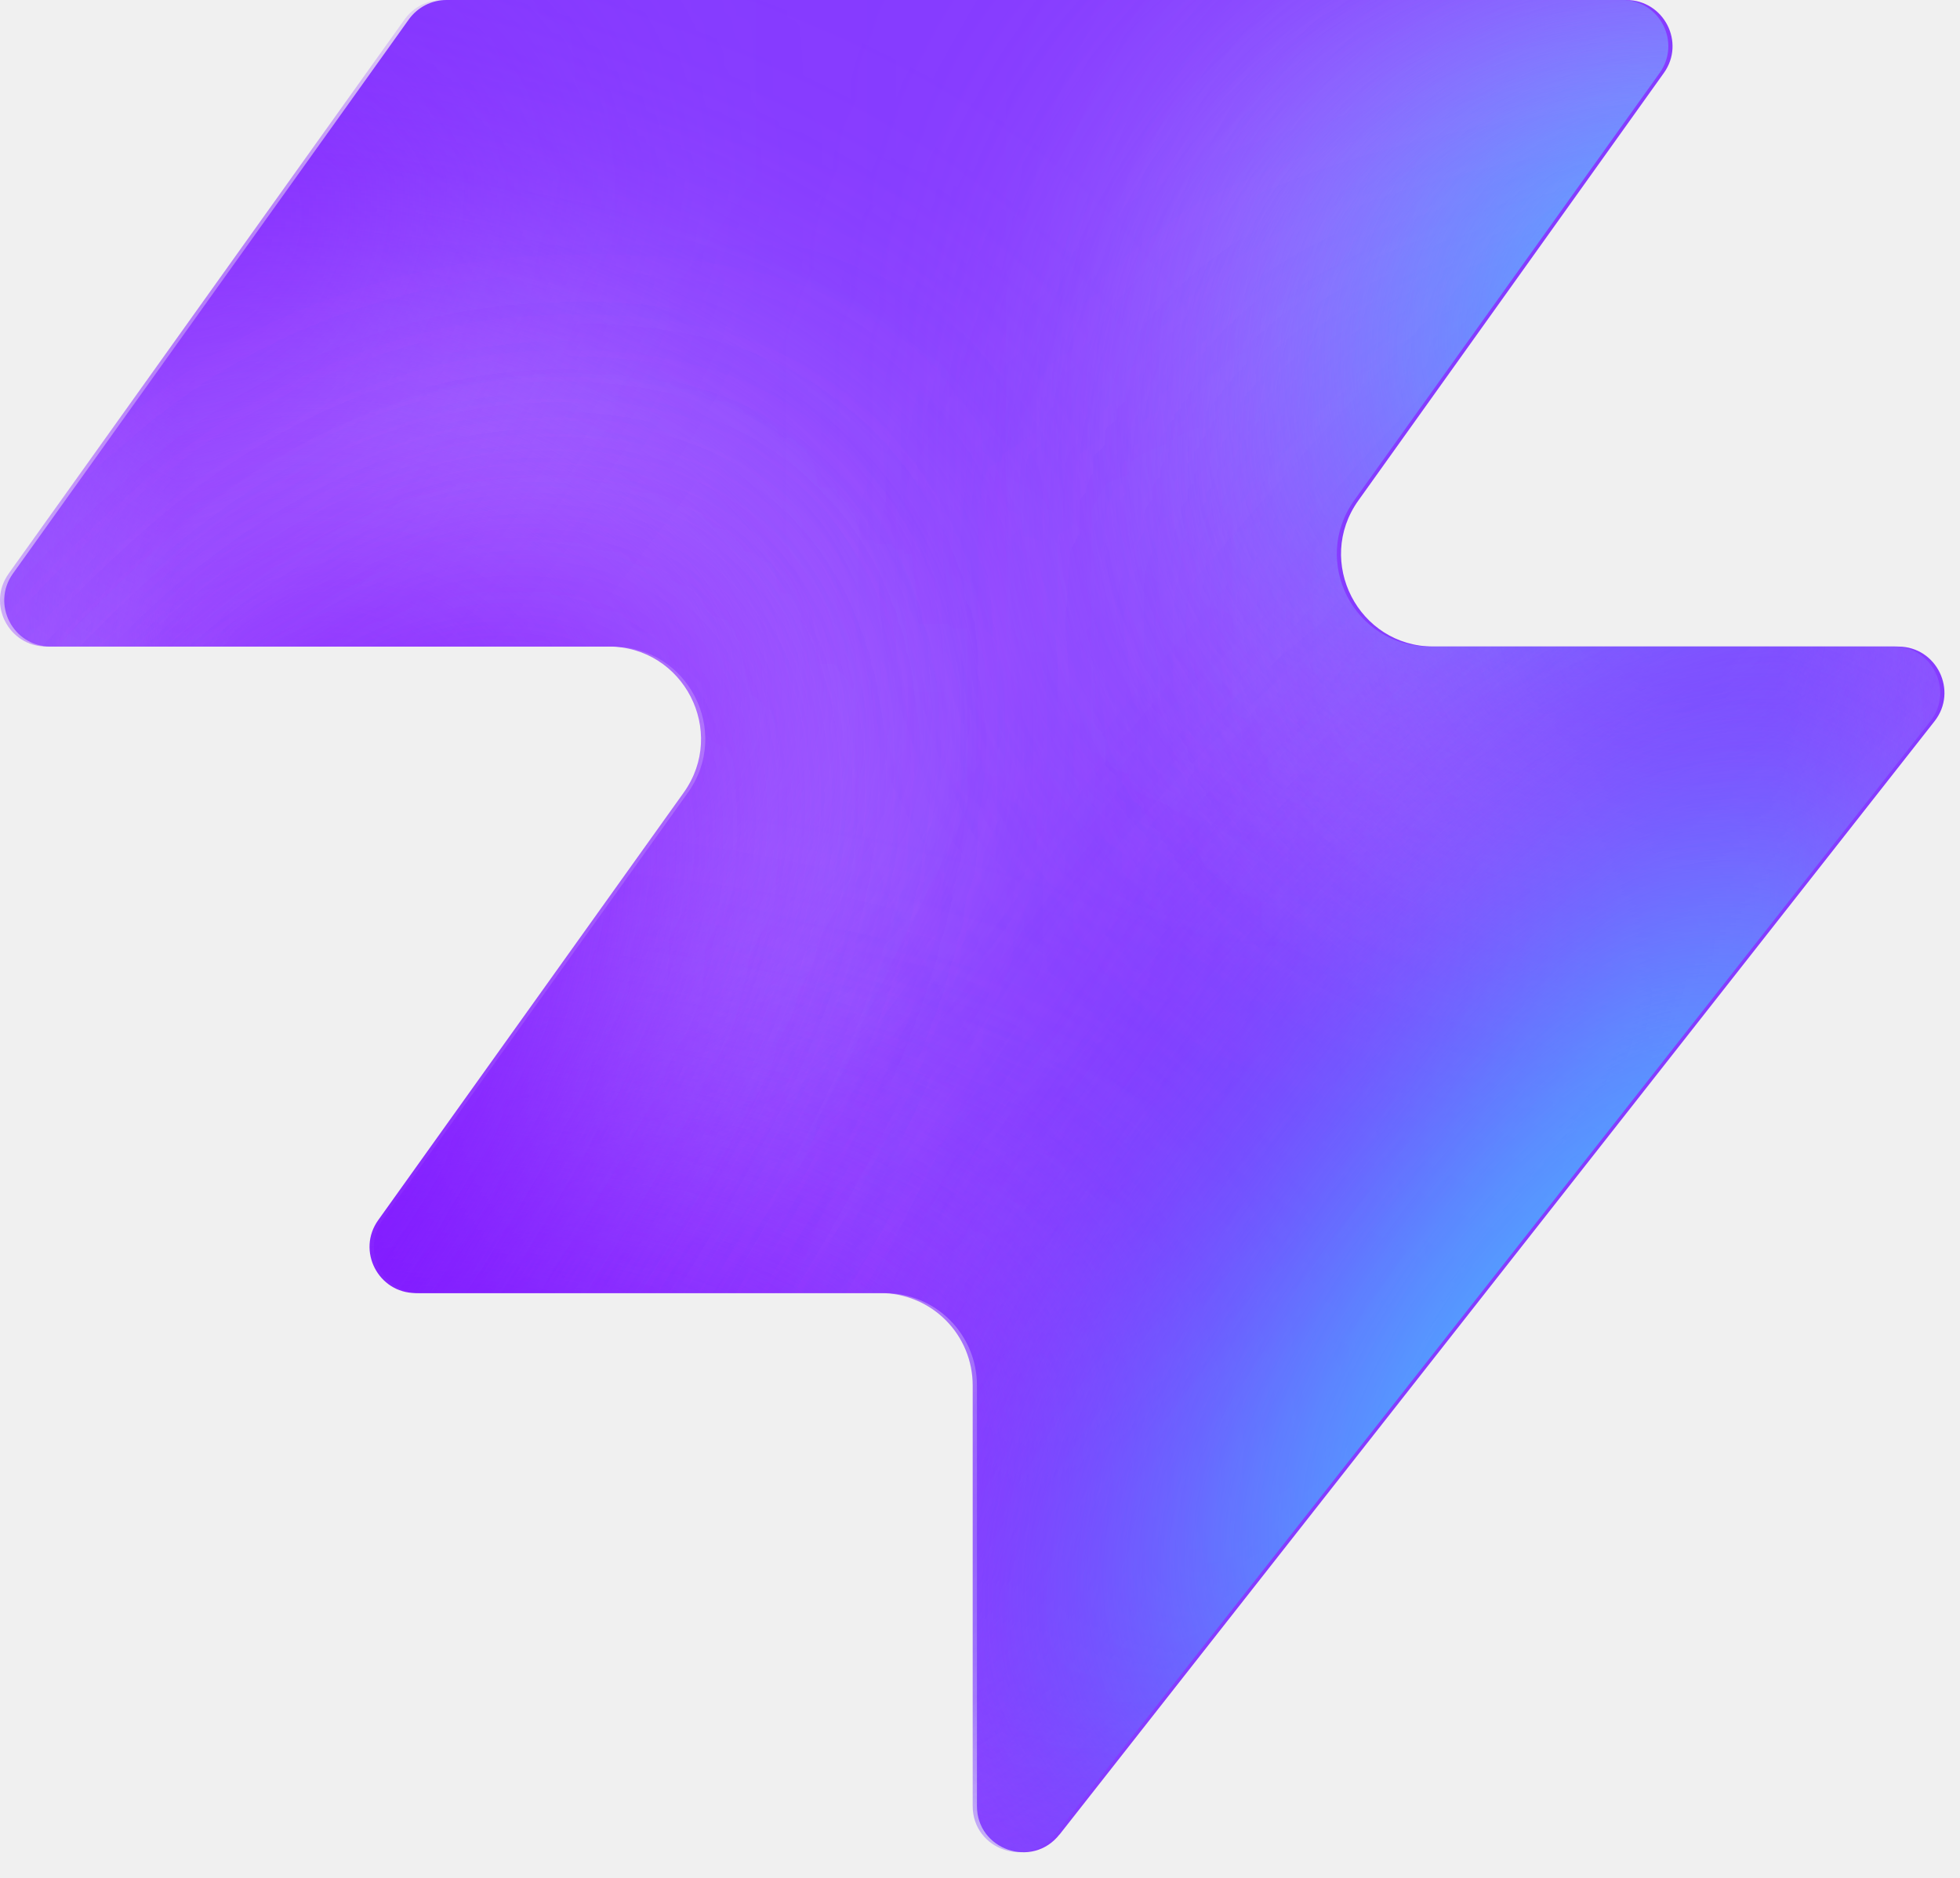
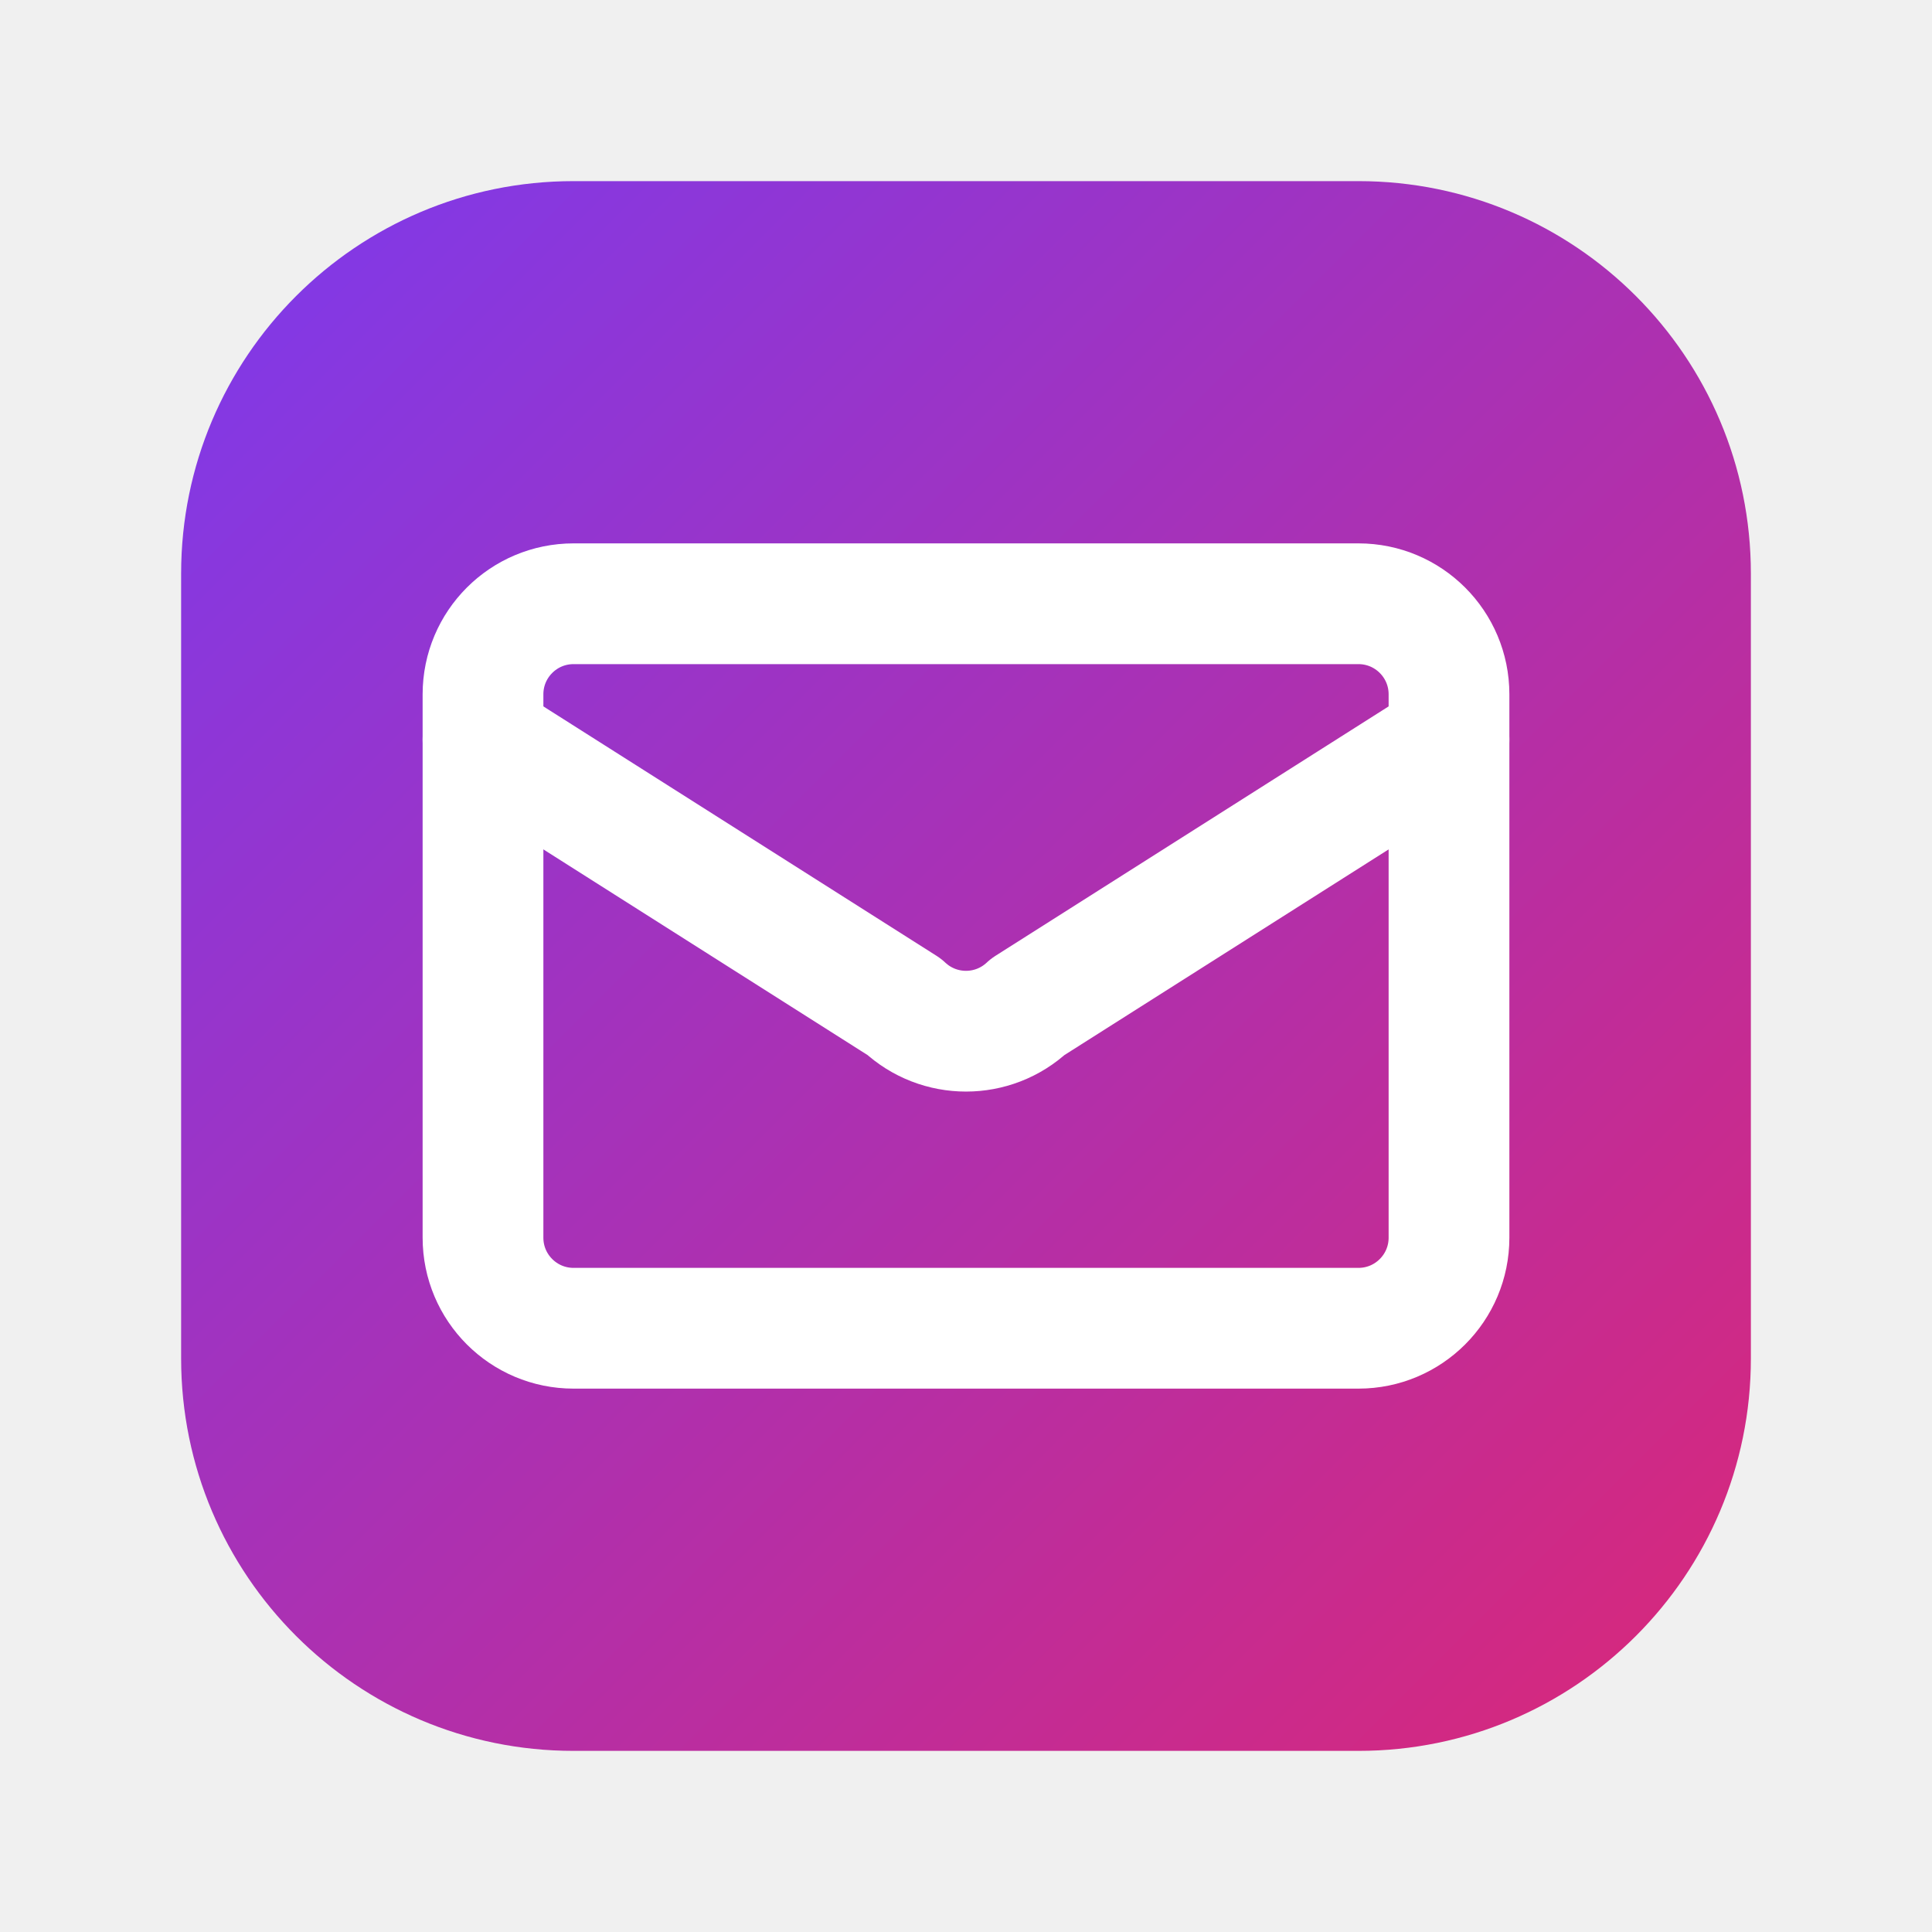
- <svg xmlns="http://www.w3.org/2000/svg" width="48" height="46" fill="none" viewBox="0 0 48 46">
-   <path fill="#863bff" d="M25.946 44.938c-.664.845-2.021.375-2.021-.698V33.937a2.26 2.26 0 0 0-2.262-2.262H10.287c-.92 0-1.456-1.04-.92-1.788l7.48-10.471c1.07-1.497 0-3.578-1.842-3.578H1.237c-.92 0-1.456-1.04-.92-1.788L10.013.474c.214-.297.556-.474.92-.474h28.894c.92 0 1.456 1.04.92 1.788l-7.48 10.471c-1.07 1.498 0 3.579 1.842 3.579h11.377c.943 0 1.473 1.088.89 1.83L25.947 44.94z" style="fill:#863bff;fill:color(display-p3 .525 .23 1);fill-opacity:1" />
-   <mask id="a" width="48" height="46" x="0" y="0" maskUnits="userSpaceOnUse" style="mask-type:alpha">
-     <path fill="#000" d="M25.842 44.938c-.664.844-2.021.375-2.021-.698V33.937a2.26 2.26 0 0 0-2.262-2.262H10.183c-.92 0-1.456-1.04-.92-1.788l7.48-10.471c1.07-1.498 0-3.579-1.842-3.579H1.133c-.92 0-1.456-1.04-.92-1.787L9.91.473c.214-.297.556-.474.92-.474h28.894c.92 0 1.456 1.04.92 1.788l-7.48 10.471c-1.07 1.498 0 3.578 1.842 3.578h11.377c.943 0 1.473 1.088.89 1.832L25.843 44.94z" style="fill:#000;fill-opacity:1" />
-   </mask>
-   <g mask="url(#a)">
-     <g filter="url(#b)">
-       <ellipse cx="5.508" cy="14.704" fill="#ede6ff" rx="5.508" ry="14.704" style="fill:#ede6ff;fill:color(display-p3 .927 .903 1);fill-opacity:1" transform="matrix(.00324 1 1 -.00324 -4.47 31.516)" />
-     </g>
-     <g filter="url(#c)">
-       <ellipse cx="10.399" cy="29.851" fill="#ede6ff" rx="10.399" ry="29.851" style="fill:#ede6ff;fill:color(display-p3 .927 .903 1);fill-opacity:1" transform="matrix(.00324 1 1 -.00324 -39.328 7.883)" />
-     </g>
-     <g filter="url(#d)">
-       <ellipse cx="5.508" cy="30.487" fill="#7e14ff" rx="5.508" ry="30.487" style="fill:#7e14ff;fill:color(display-p3 .492 .077 1);fill-opacity:1" transform="rotate(89.814 -25.913 -14.639)scale(1 -1)" />
-     </g>
-     <g filter="url(#e)">
-       <ellipse cx="5.508" cy="30.599" fill="#7e14ff" rx="5.508" ry="30.599" style="fill:#7e14ff;fill:color(display-p3 .492 .077 1);fill-opacity:1" transform="rotate(89.814 -32.644 -3.334)scale(1 -1)" />
-     </g>
-     <g filter="url(#f)">
-       <ellipse cx="5.508" cy="30.599" fill="#7e14ff" rx="5.508" ry="30.599" style="fill:#7e14ff;fill:color(display-p3 .492 .077 1);fill-opacity:1" transform="matrix(.00324 1 1 -.00324 -34.34 30.47)" />
-     </g>
-     <g filter="url(#g)">
-       <ellipse cx="14.072" cy="22.078" fill="#ede6ff" rx="14.072" ry="22.078" style="fill:#ede6ff;fill:color(display-p3 .927 .903 1);fill-opacity:1" transform="rotate(93.35 24.506 48.493)scale(-1 1)" />
-     </g>
-     <g filter="url(#h)">
-       <ellipse cx="3.47" cy="21.501" fill="#7e14ff" rx="3.47" ry="21.501" style="fill:#7e14ff;fill:color(display-p3 .492 .077 1);fill-opacity:1" transform="rotate(89.009 28.708 47.59)scale(-1 1)" />
-     </g>
-     <g filter="url(#i)">
-       <ellipse cx="3.47" cy="21.501" fill="#7e14ff" rx="3.47" ry="21.501" style="fill:#7e14ff;fill:color(display-p3 .492 .077 1);fill-opacity:1" transform="rotate(89.009 28.708 47.59)scale(-1 1)" />
-     </g>
-     <g filter="url(#j)">
-       <ellipse cx=".387" cy="8.972" fill="#7e14ff" rx="4.407" ry="29.108" style="fill:#7e14ff;fill:color(display-p3 .492 .077 1);fill-opacity:1" transform="rotate(39.51 .387 8.972)" />
-     </g>
-     <g filter="url(#k)">
-       <ellipse cx="47.523" cy="-6.092" fill="#7e14ff" rx="4.407" ry="29.108" style="fill:#7e14ff;fill:color(display-p3 .492 .077 1);fill-opacity:1" transform="rotate(37.892 47.523 -6.092)" />
-     </g>
-     <g filter="url(#l)">
-       <ellipse cx="41.412" cy="6.333" fill="#47bfff" rx="5.971" ry="9.665" style="fill:#47bfff;fill:color(display-p3 .28 .748 1);fill-opacity:1" transform="rotate(37.892 41.412 6.333)" />
-     </g>
-     <g filter="url(#m)">
-       <ellipse cx="-1.879" cy="38.332" fill="#7e14ff" rx="4.407" ry="29.108" style="fill:#7e14ff;fill:color(display-p3 .492 .077 1);fill-opacity:1" transform="rotate(37.892 -1.88 38.332)" />
-     </g>
-     <g filter="url(#n)">
-       <ellipse cx="-1.879" cy="38.332" fill="#7e14ff" rx="4.407" ry="29.108" style="fill:#7e14ff;fill:color(display-p3 .492 .077 1);fill-opacity:1" transform="rotate(37.892 -1.88 38.332)" />
-     </g>
-     <g filter="url(#o)">
-       <ellipse cx="35.651" cy="29.907" fill="#7e14ff" rx="4.407" ry="29.108" style="fill:#7e14ff;fill:color(display-p3 .492 .077 1);fill-opacity:1" transform="rotate(37.892 35.651 29.907)" />
-     </g>
-     <g filter="url(#p)">
-       <ellipse cx="38.418" cy="32.4" fill="#47bfff" rx="5.971" ry="15.297" style="fill:#47bfff;fill:color(display-p3 .28 .748 1);fill-opacity:1" transform="rotate(37.892 38.418 32.4)" />
-     </g>
+ <svg xmlns="http://www.w3.org/2000/svg" viewBox="0 0 128 128" width="128" height="128">
+   <defs>
+     <linearGradient id="logo-gradient" x1="0%" y1="0%" x2="100%" y2="100%">
+       <stop offset="0%" stop-color="#7c3aed" />
+       <stop offset="100%" stop-color="#db2777" />
+     </linearGradient>
+   </defs>
+   <rect x="12" y="12" width="104" height="104" rx="26" fill="url(#logo-gradient)" />
+   <g fill="none" stroke="#ffffff" stroke-width="8" stroke-linecap="round" stroke-linejoin="round">
+     <rect width="64" height="48" x="32" y="40" rx="6" />
+     <path d="m96 49-27.9 17.7a6 6 0 0 1 -8.2 0L32 49" />
  </g>
-   <defs>
-     <filter id="b" width="60.045" height="41.654" x="-19.77" y="16.149" color-interpolation-filters="sRGB" filterUnits="userSpaceOnUse">
-       <feFlood flood-opacity="0" result="BackgroundImageFix" />
-       <feBlend in="SourceGraphic" in2="BackgroundImageFix" result="shape" />
-       <feGaussianBlur result="effect1_foregroundBlur_2002_17158" stdDeviation="7.659" />
-     </filter>
-     <filter id="c" width="90.34" height="51.437" x="-54.613" y="-7.533" color-interpolation-filters="sRGB" filterUnits="userSpaceOnUse">
-       <feFlood flood-opacity="0" result="BackgroundImageFix" />
-       <feBlend in="SourceGraphic" in2="BackgroundImageFix" result="shape" />
-       <feGaussianBlur result="effect1_foregroundBlur_2002_17158" stdDeviation="7.659" />
-     </filter>
-     <filter id="d" width="79.355" height="29.4" x="-49.64" y="2.03" color-interpolation-filters="sRGB" filterUnits="userSpaceOnUse">
-       <feFlood flood-opacity="0" result="BackgroundImageFix" />
-       <feBlend in="SourceGraphic" in2="BackgroundImageFix" result="shape" />
-       <feGaussianBlur result="effect1_foregroundBlur_2002_17158" stdDeviation="4.596" />
-     </filter>
-     <filter id="e" width="79.579" height="29.4" x="-45.045" y="20.029" color-interpolation-filters="sRGB" filterUnits="userSpaceOnUse">
-       <feFlood flood-opacity="0" result="BackgroundImageFix" />
-       <feBlend in="SourceGraphic" in2="BackgroundImageFix" result="shape" />
-       <feGaussianBlur result="effect1_foregroundBlur_2002_17158" stdDeviation="4.596" />
-     </filter>
-     <filter id="f" width="79.579" height="29.4" x="-43.513" y="21.178" color-interpolation-filters="sRGB" filterUnits="userSpaceOnUse">
-       <feFlood flood-opacity="0" result="BackgroundImageFix" />
-       <feBlend in="SourceGraphic" in2="BackgroundImageFix" result="shape" />
-       <feGaussianBlur result="effect1_foregroundBlur_2002_17158" stdDeviation="4.596" />
-     </filter>
-     <filter id="g" width="74.749" height="58.852" x="15.756" y="-17.901" color-interpolation-filters="sRGB" filterUnits="userSpaceOnUse">
-       <feFlood flood-opacity="0" result="BackgroundImageFix" />
-       <feBlend in="SourceGraphic" in2="BackgroundImageFix" result="shape" />
-       <feGaussianBlur result="effect1_foregroundBlur_2002_17158" stdDeviation="7.659" />
-     </filter>
-     <filter id="h" width="61.377" height="25.362" x="23.548" y="2.284" color-interpolation-filters="sRGB" filterUnits="userSpaceOnUse">
-       <feFlood flood-opacity="0" result="BackgroundImageFix" />
-       <feBlend in="SourceGraphic" in2="BackgroundImageFix" result="shape" />
-       <feGaussianBlur result="effect1_foregroundBlur_2002_17158" stdDeviation="4.596" />
-     </filter>
-     <filter id="i" width="61.377" height="25.362" x="23.548" y="2.284" color-interpolation-filters="sRGB" filterUnits="userSpaceOnUse">
-       <feFlood flood-opacity="0" result="BackgroundImageFix" />
-       <feBlend in="SourceGraphic" in2="BackgroundImageFix" result="shape" />
-       <feGaussianBlur result="effect1_foregroundBlur_2002_17158" stdDeviation="4.596" />
-     </filter>
-     <filter id="j" width="56.045" height="63.649" x="-27.636" y="-22.853" color-interpolation-filters="sRGB" filterUnits="userSpaceOnUse">
-       <feFlood flood-opacity="0" result="BackgroundImageFix" />
-       <feBlend in="SourceGraphic" in2="BackgroundImageFix" result="shape" />
-       <feGaussianBlur result="effect1_foregroundBlur_2002_17158" stdDeviation="4.596" />
-     </filter>
-     <filter id="k" width="54.814" height="64.646" x="20.116" y="-38.415" color-interpolation-filters="sRGB" filterUnits="userSpaceOnUse">
-       <feFlood flood-opacity="0" result="BackgroundImageFix" />
-       <feBlend in="SourceGraphic" in2="BackgroundImageFix" result="shape" />
-       <feGaussianBlur result="effect1_foregroundBlur_2002_17158" stdDeviation="4.596" />
-     </filter>
-     <filter id="l" width="33.541" height="35.313" x="24.641" y="-11.323" color-interpolation-filters="sRGB" filterUnits="userSpaceOnUse">
-       <feFlood flood-opacity="0" result="BackgroundImageFix" />
-       <feBlend in="SourceGraphic" in2="BackgroundImageFix" result="shape" />
-       <feGaussianBlur result="effect1_foregroundBlur_2002_17158" stdDeviation="4.596" />
-     </filter>
-     <filter id="m" width="54.814" height="64.646" x="-29.286" y="6.009" color-interpolation-filters="sRGB" filterUnits="userSpaceOnUse">
-       <feFlood flood-opacity="0" result="BackgroundImageFix" />
-       <feBlend in="SourceGraphic" in2="BackgroundImageFix" result="shape" />
-       <feGaussianBlur result="effect1_foregroundBlur_2002_17158" stdDeviation="4.596" />
-     </filter>
-     <filter id="n" width="54.814" height="64.646" x="-29.286" y="6.009" color-interpolation-filters="sRGB" filterUnits="userSpaceOnUse">
-       <feFlood flood-opacity="0" result="BackgroundImageFix" />
-       <feBlend in="SourceGraphic" in2="BackgroundImageFix" result="shape" />
-       <feGaussianBlur result="effect1_foregroundBlur_2002_17158" stdDeviation="4.596" />
-     </filter>
-     <filter id="o" width="54.814" height="64.646" x="8.244" y="-2.416" color-interpolation-filters="sRGB" filterUnits="userSpaceOnUse">
-       <feFlood flood-opacity="0" result="BackgroundImageFix" />
-       <feBlend in="SourceGraphic" in2="BackgroundImageFix" result="shape" />
-       <feGaussianBlur result="effect1_foregroundBlur_2002_17158" stdDeviation="4.596" />
-     </filter>
-     <filter id="p" width="39.409" height="43.623" x="18.713" y="10.588" color-interpolation-filters="sRGB" filterUnits="userSpaceOnUse">
-       <feFlood flood-opacity="0" result="BackgroundImageFix" />
-       <feBlend in="SourceGraphic" in2="BackgroundImageFix" result="shape" />
-       <feGaussianBlur result="effect1_foregroundBlur_2002_17158" stdDeviation="4.596" />
-     </filter>
-   </defs>
</svg>
